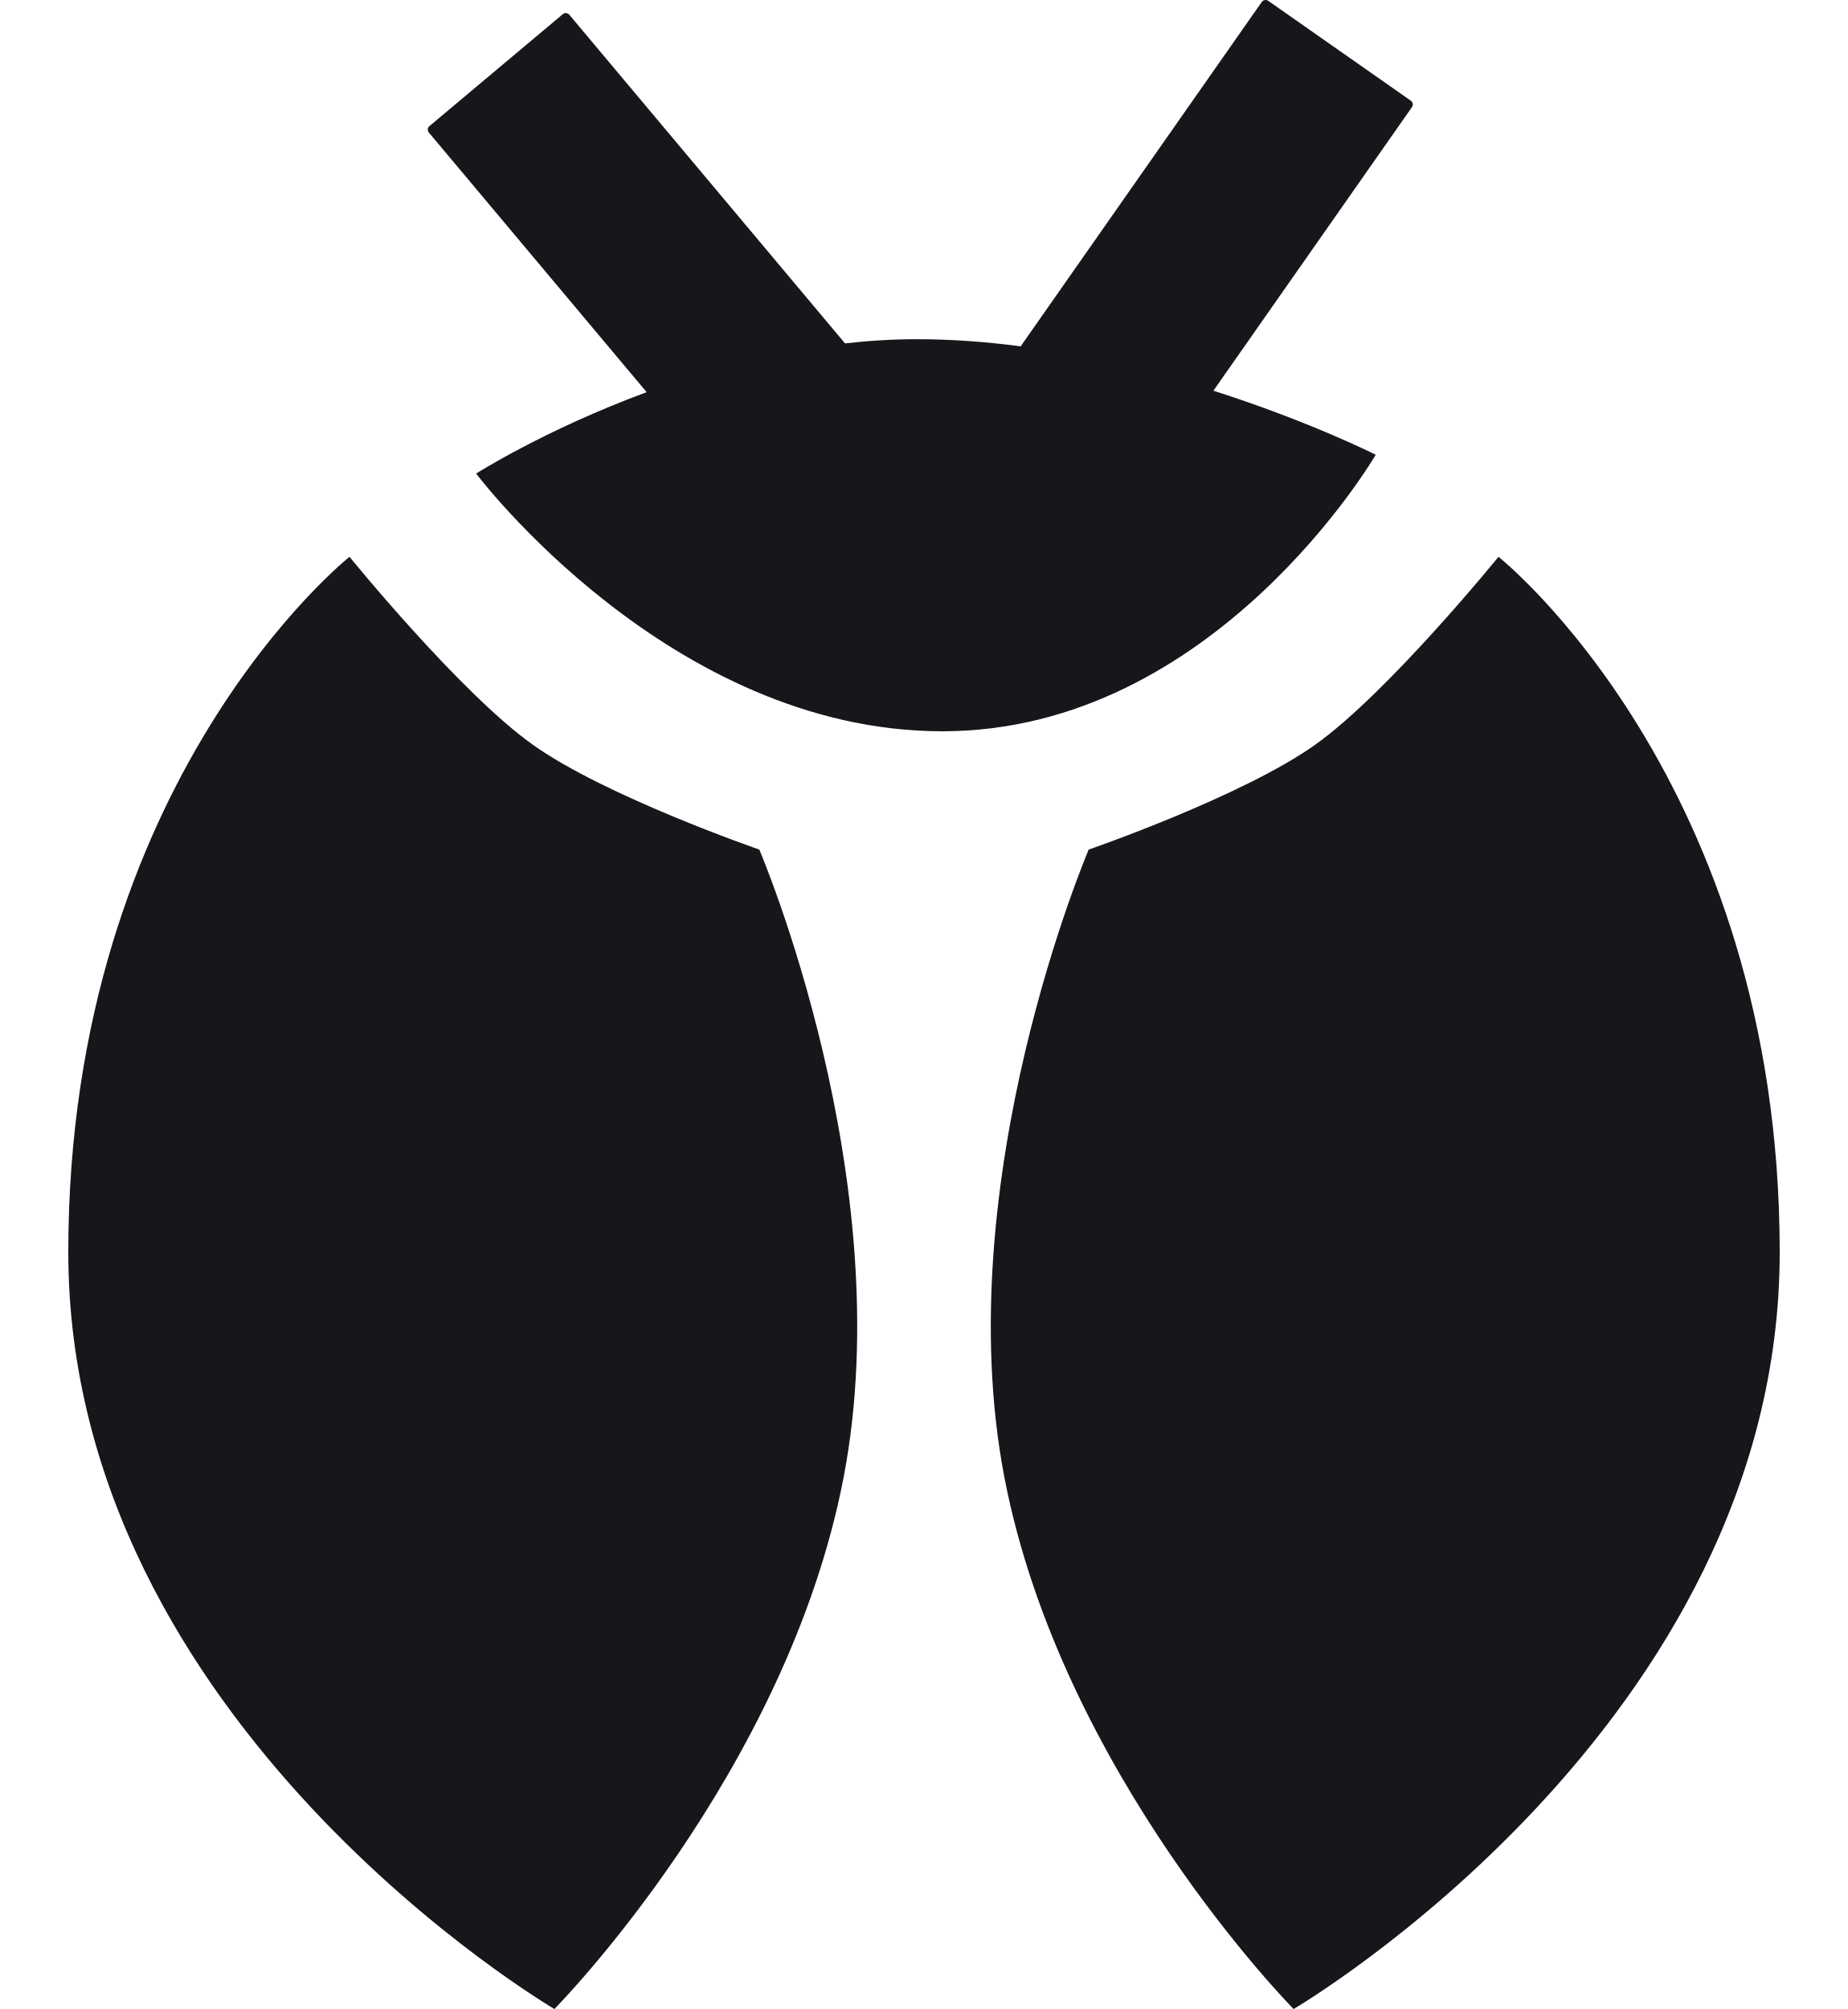
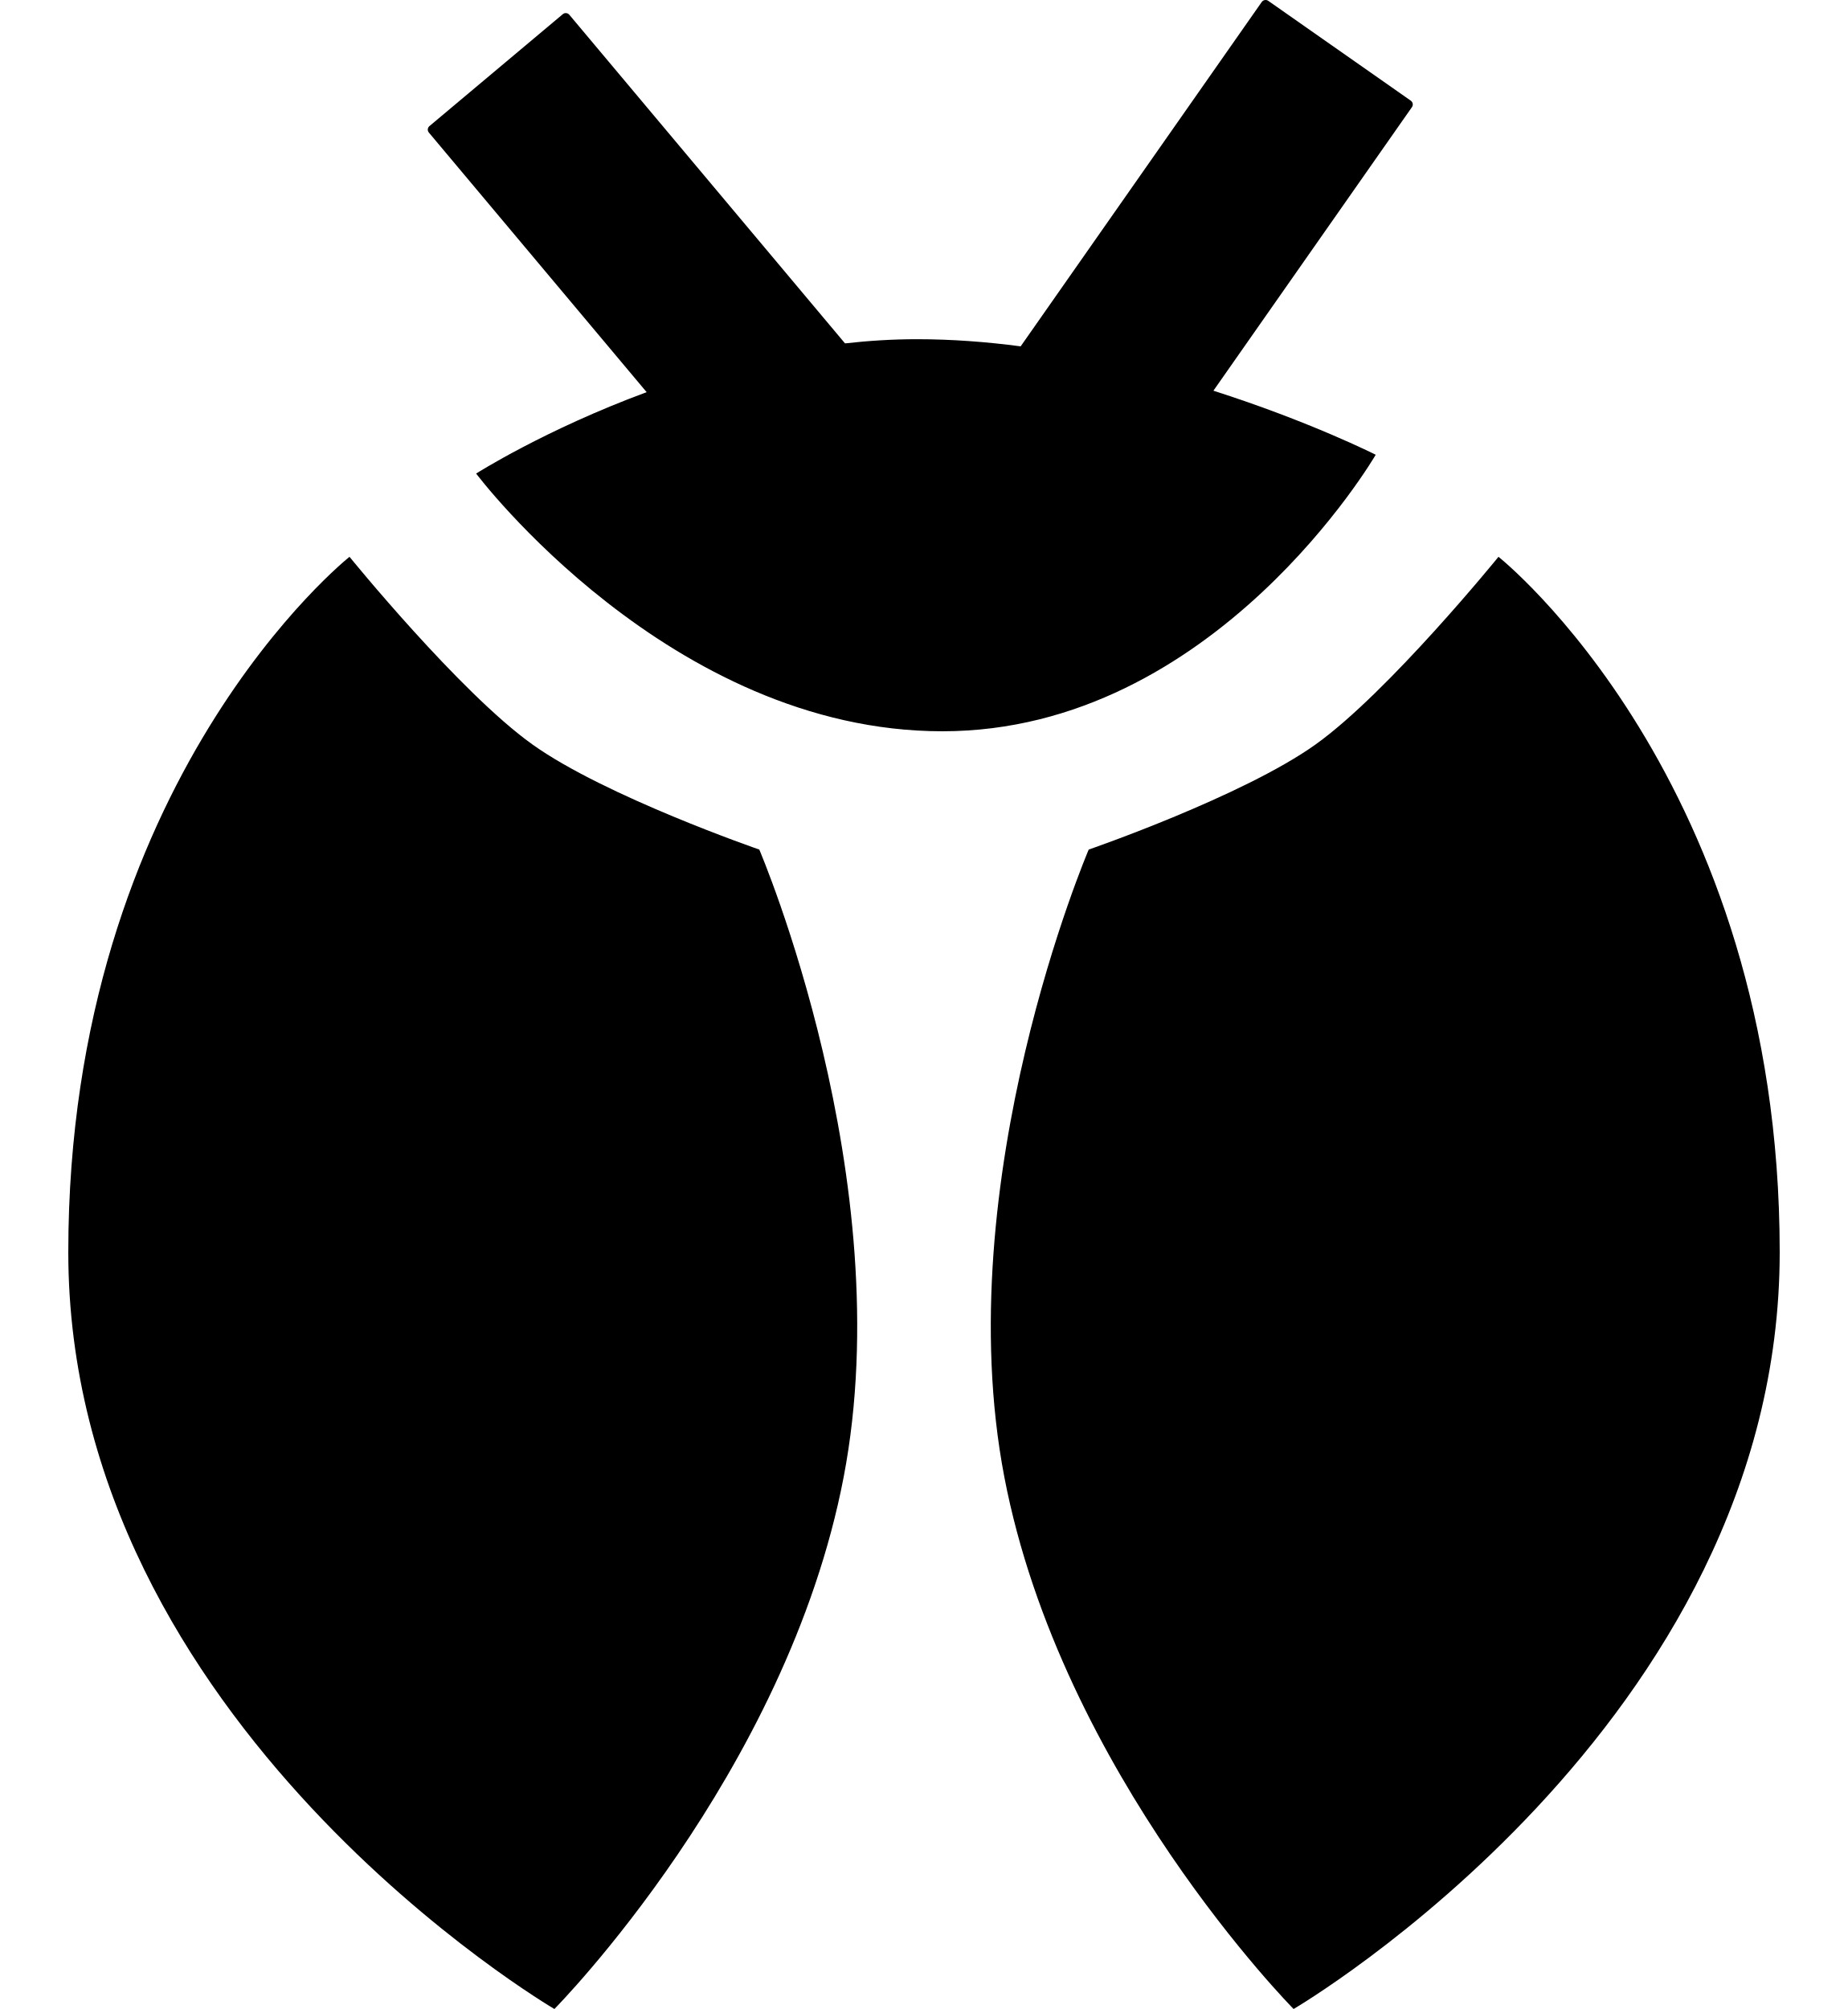
- <svg xmlns="http://www.w3.org/2000/svg" width="23" height="25" viewBox="0 0 23 25" fill="none">
-   <path fill-rule="evenodd" clip-rule="evenodd" d="M15.704 0.024C15.722 -0.001 15.758 -0.008 15.784 0.01L17.559 1.253C17.585 1.272 17.591 1.307 17.573 1.333L15.102 4.862C16.303 5.245 17.122 5.659 17.122 5.659C17.122 5.659 15.122 9.1 11.729 9.1C8.336 9.1 5.926 5.893 5.926 5.893C5.926 5.893 6.781 5.348 8.048 4.88L5.338 1.65C5.317 1.626 5.32 1.59 5.345 1.569L7.005 0.176C7.029 0.156 7.065 0.159 7.086 0.184L10.517 4.273C10.811 4.24 11.11 4.221 11.412 4.221C11.846 4.221 12.28 4.254 12.703 4.31L15.704 0.024ZM16.375 9.263C17.28 8.616 18.65 6.929 18.65 6.929C18.65 6.929 22.15 9.702 22.15 15.582C22.15 21.461 16.1 25 16.1 25C16.1 25 13.21 22.081 12.5 18.381C11.79 14.68 13.55 10.572 13.55 10.572C13.55 10.572 15.47 9.91 16.375 9.263ZM6.625 9.263C5.72 8.616 4.35 6.929 4.35 6.929C4.35 6.929 0.85 9.702 0.85 15.582C0.85 21.461 6.9 25 6.9 25C6.9 25 9.79 22.081 10.5 18.381C11.21 14.68 9.45 10.572 9.45 10.572C9.45 10.572 7.53 9.91 6.625 9.263Z" fill="#17171B" />
+ <svg xmlns="http://www.w3.org/2000/svg" width="23" height="25" viewBox="0 0 23 25" fill="currentColor">
+   <path fill-rule="evenodd" clip-rule="evenodd" d="M15.704 0.024C15.722 -0.001 15.758 -0.008 15.784 0.01L17.559 1.253C17.585 1.272 17.591 1.307 17.573 1.333L15.102 4.862C16.303 5.245 17.122 5.659 17.122 5.659C17.122 5.659 15.122 9.1 11.729 9.1C8.336 9.1 5.926 5.893 5.926 5.893C5.926 5.893 6.781 5.348 8.048 4.88L5.338 1.65C5.317 1.626 5.32 1.59 5.345 1.569L7.005 0.176C7.029 0.156 7.065 0.159 7.086 0.184L10.517 4.273C10.811 4.24 11.11 4.221 11.412 4.221C11.846 4.221 12.28 4.254 12.703 4.31L15.704 0.024ZM16.375 9.263C17.28 8.616 18.65 6.929 18.65 6.929C18.65 6.929 22.15 9.702 22.15 15.582C22.15 21.461 16.1 25 16.1 25C16.1 25 13.21 22.081 12.5 18.381C11.79 14.68 13.55 10.572 13.55 10.572C13.55 10.572 15.47 9.91 16.375 9.263ZM6.625 9.263C5.72 8.616 4.35 6.929 4.35 6.929C4.35 6.929 0.85 9.702 0.85 15.582C0.85 21.461 6.9 25 6.9 25C6.9 25 9.79 22.081 10.5 18.381C11.21 14.68 9.45 10.572 9.45 10.572C9.45 10.572 7.53 9.91 6.625 9.263Z" fill="currentColor" />
</svg>
